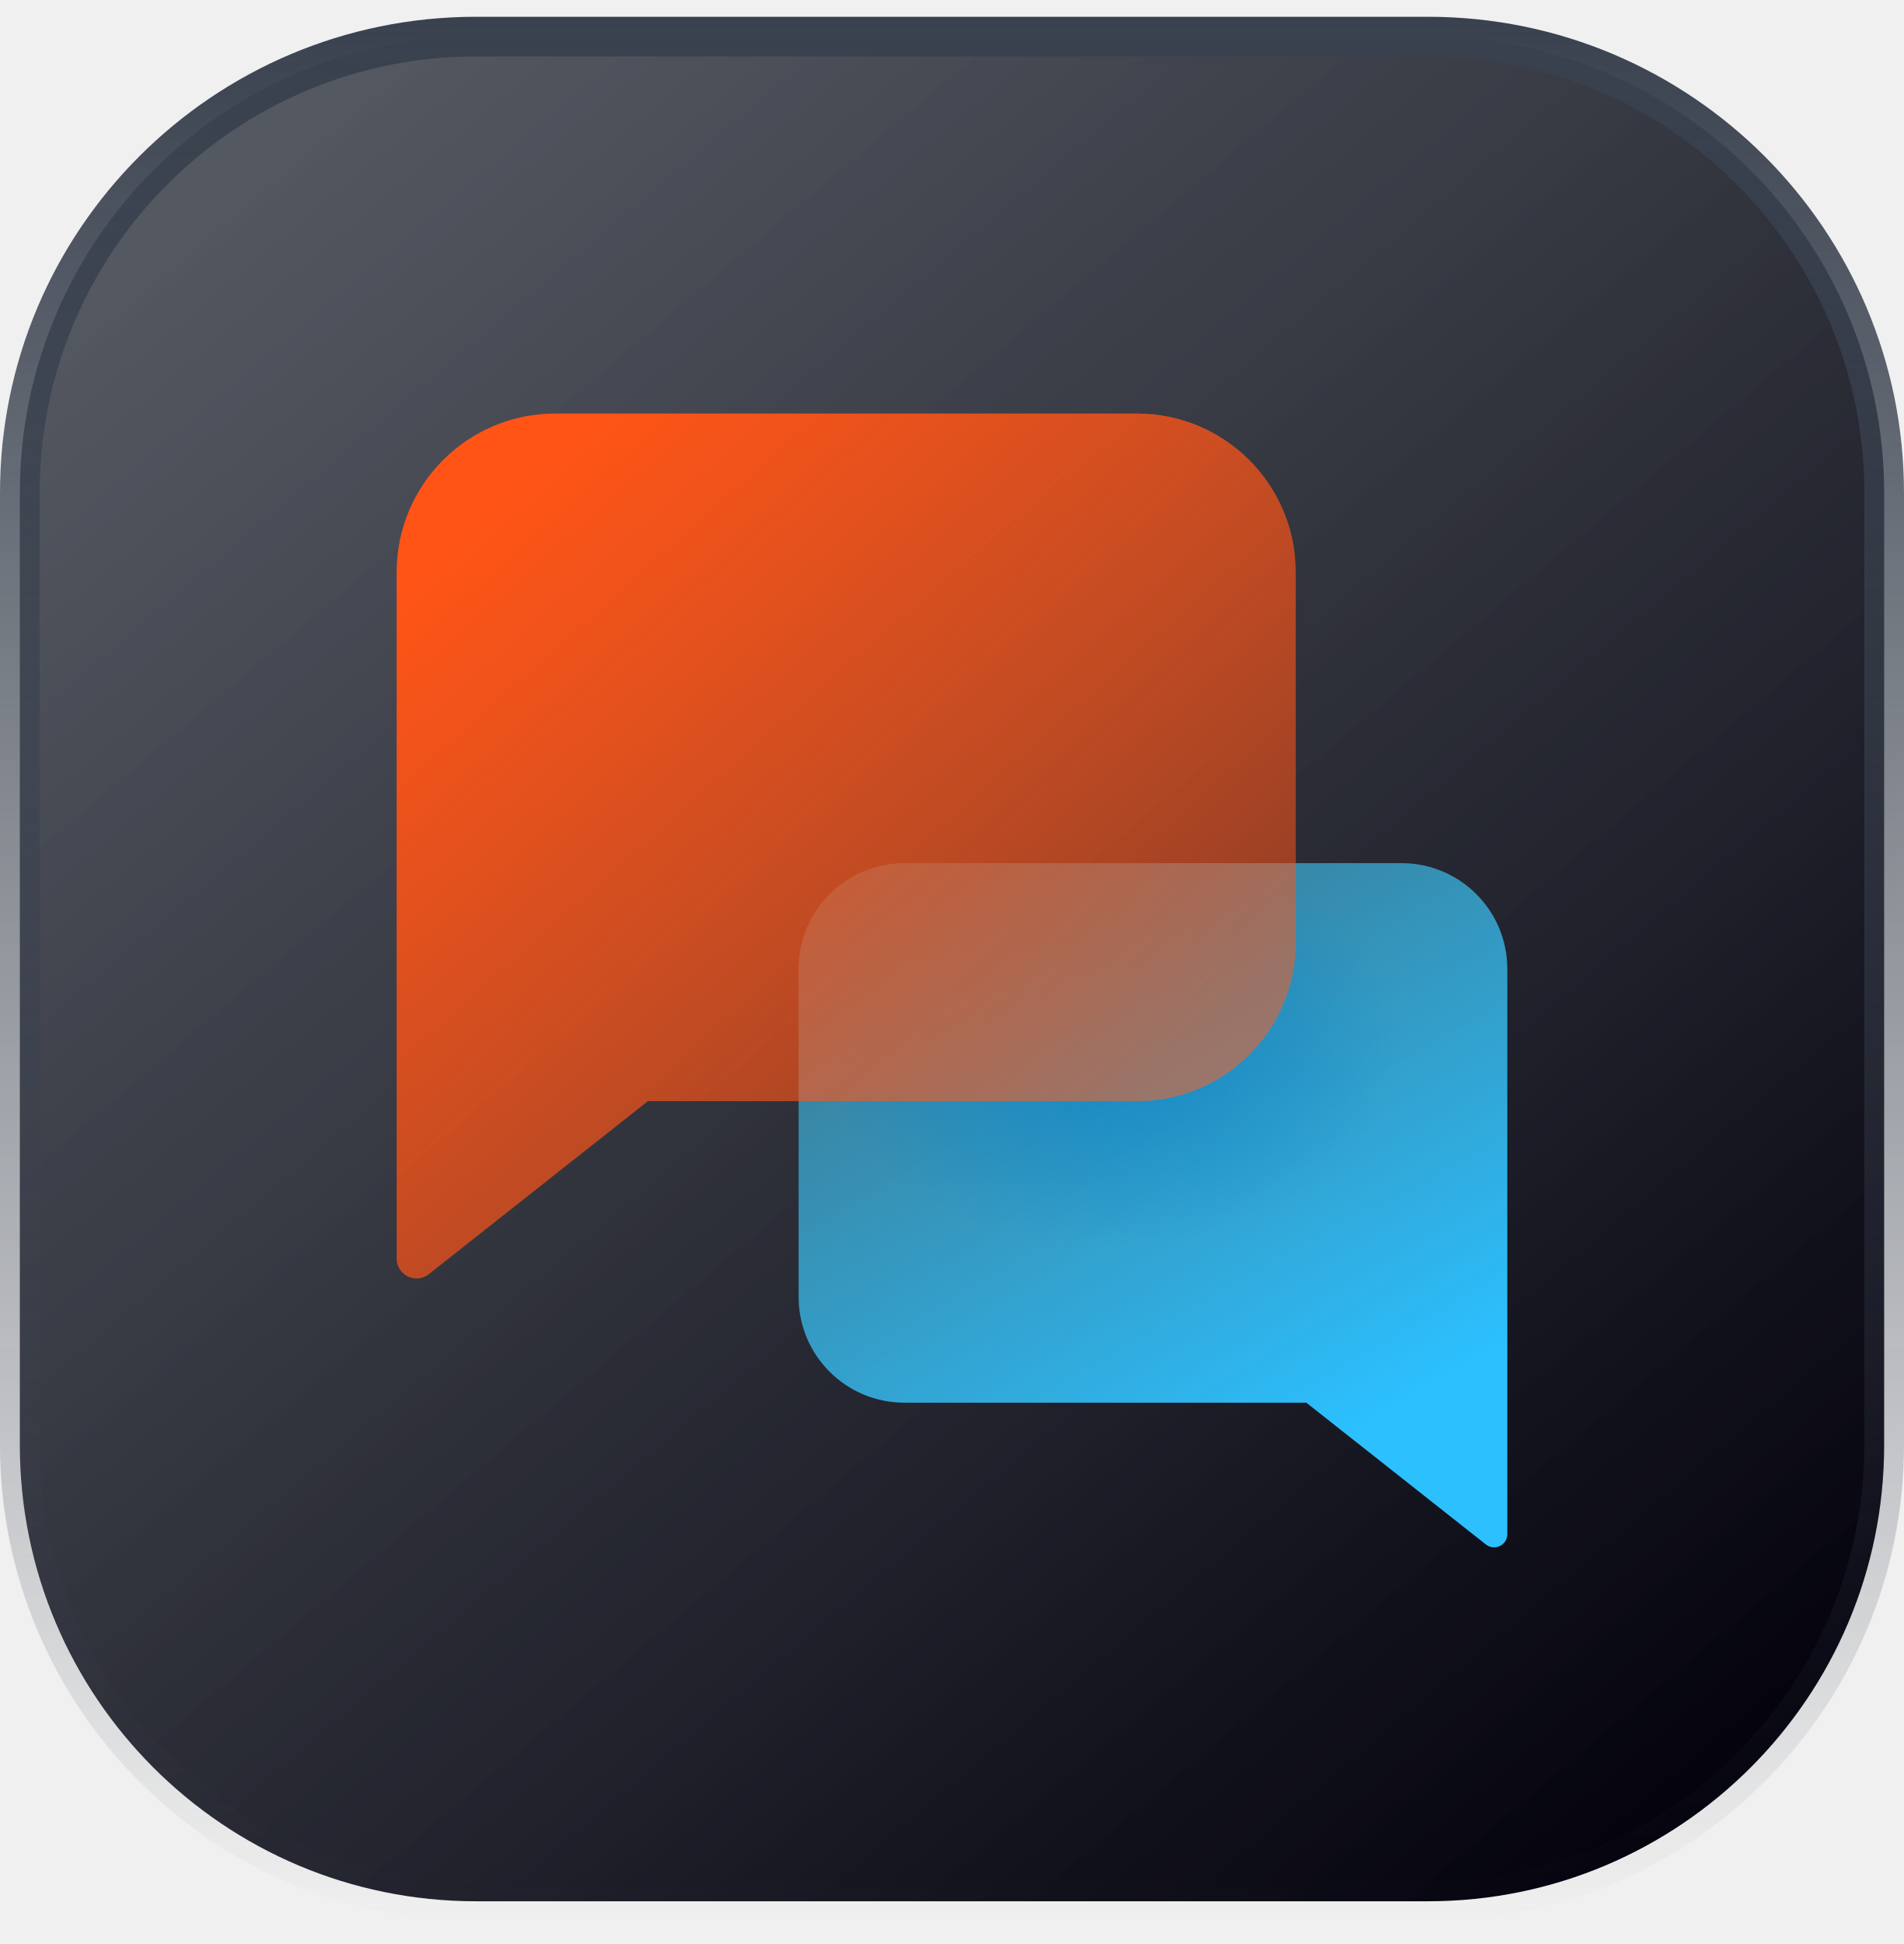
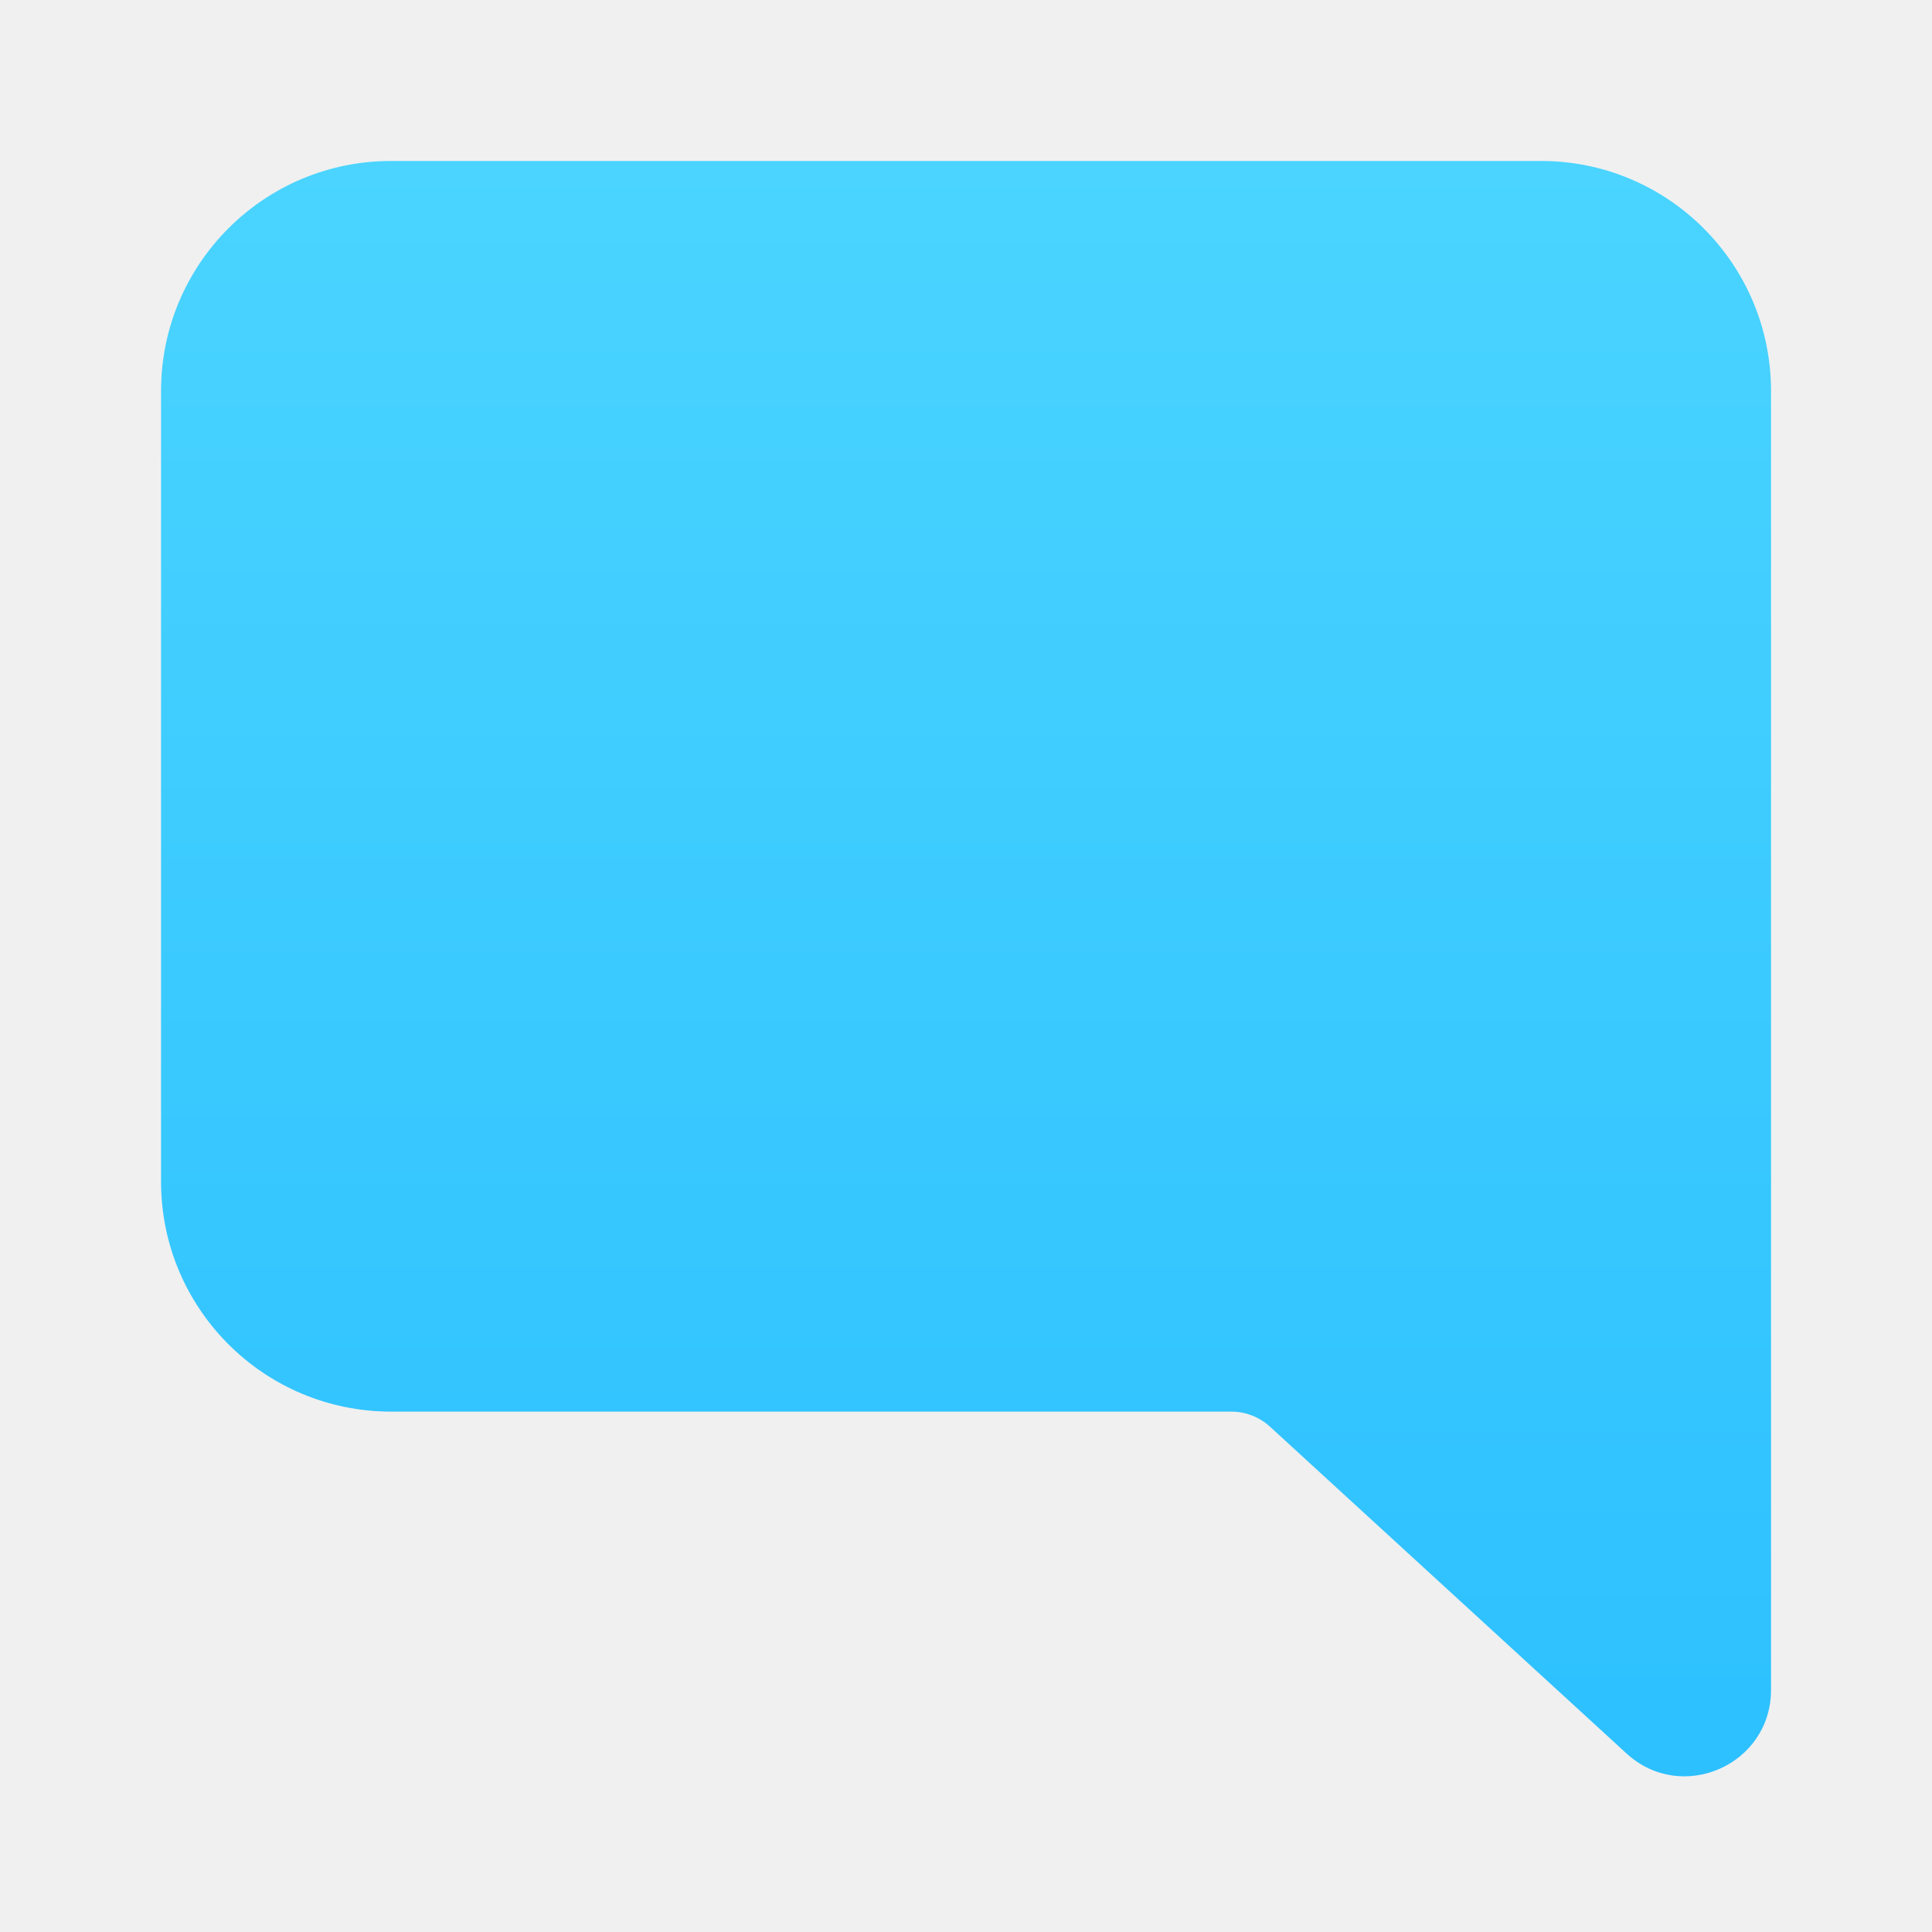
- <svg xmlns="http://www.w3.org/2000/svg" width="48" height="49" viewBox="0 0 48 49" fill="none">
-   <rect x="0.5" y="0.923" width="47" height="47" rx="11.5" fill="url(#paint0_linear_3704_19642)" />
-   <rect x="0.5" y="0.923" width="47" height="47" rx="11.5" stroke="url(#paint1_linear_3704_19642)" />
-   <path d="M22.8 21.756H35.333C36.806 21.756 38 22.95 38 24.423V38.669C38 38.947 37.679 39.103 37.46 38.93L32.933 35.356H22.8C21.327 35.356 20.133 34.162 20.133 32.69V24.423C20.133 22.95 21.327 21.756 22.8 21.756Z" fill="url(#paint2_linear_3704_19642)" />
-   <mask id="mask0_3704_19642" style="mask-type:alpha" maskUnits="userSpaceOnUse" x="20" y="21" width="18" height="19">
-     <path fill-rule="evenodd" clip-rule="evenodd" d="M20.133 27.756H28.667C30.876 27.756 32.667 25.965 32.667 23.756V21.756H35.333C36.806 21.756 38 22.95 38 24.423V38.669C38 38.947 37.679 39.103 37.46 38.93L32.933 35.356H22.8C21.327 35.356 20.133 34.162 20.133 32.69V27.756Z" fill="#F4F8FB" />
-   </mask>
-   <g mask="url(#mask0_3704_19642)">
-     <ellipse cx="28" cy="26.256" rx="7.333" ry="5.167" fill="url(#paint3_radial_3704_19642)" />
-   </g>
-   <g filter="url(#filter0_b_3704_19642)">
-     <path d="M28.667 10.423H14C11.791 10.423 10 12.214 10 14.423V31.724C10 32.142 10.482 32.376 10.81 32.117L16.333 27.756H28.667C30.876 27.756 32.667 25.965 32.667 23.756V14.423C32.667 12.214 30.876 10.423 28.667 10.423Z" fill="url(#paint4_linear_3704_19642)" />
+ <svg xmlns="http://www.w3.org/2000/svg" width="28" height="28" viewBox="0 0 28 28" fill="none">
+   <g clip-path="url(#clip0_4274_927)">
+     <path d="M5.667 2.333H22.334C24.175 2.333 25.667 3.826 25.667 5.667V24.492C25.667 25.579 24.374 26.148 23.573 25.413L18.406 20.677C18.253 20.537 18.052 20.458 17.843 20.458H5.667C3.826 20.458 2.334 18.966 2.334 17.125V5.667C2.334 3.826 3.826 2.333 5.667 2.333Z" fill="url(#paint0_linear_4274_927)" />
  </g>
  <defs>
-     <filter id="filter0_b_3704_19642" x="7.333" y="7.756" width="28" height="27.136" filterUnits="userSpaceOnUse" color-interpolation-filters="sRGB">
-       <feFlood flood-opacity="0" result="BackgroundImageFix" />
-       <feGaussianBlur in="BackgroundImageFix" stdDeviation="1.333" />
-       <feComposite in2="SourceAlpha" operator="in" result="effect1_backgroundBlur_3704_19642" />
-       <feBlend mode="normal" in="SourceGraphic" in2="effect1_backgroundBlur_3704_19642" result="shape" />
-     </filter>
-     <linearGradient id="paint0_linear_3704_19642" x1="7.077" y1="3.5" x2="42.769" y2="45.654" gradientUnits="userSpaceOnUse">
-       <stop stop-color="#202531" stop-opacity="0.75" />
-       <stop offset="1" stop-color="#03020D" />
-     </linearGradient>
-     <linearGradient id="paint1_linear_3704_19642" x1="24" y1="0.423" x2="24" y2="48.423" gradientUnits="userSpaceOnUse">
-       <stop stop-color="#39414E" />
-       <stop offset="1" stop-color="#39414E" stop-opacity="0" />
-     </linearGradient>
-     <linearGradient id="paint2_linear_3704_19642" x1="20.244" y1="22.684" x2="29.487" y2="38.744" gradientUnits="userSpaceOnUse">
-       <stop stop-color="#4AD4FF" stop-opacity="0.4" />
+     <linearGradient id="paint0_linear_4274_927" x1="14.001" y1="2.333" x2="14.001" y2="26.083" gradientUnits="userSpaceOnUse">
+       <stop stop-color="#4AD4FF" />
      <stop offset="1" stop-color="#2CC0FF" />
    </linearGradient>
-     <radialGradient id="paint3_radial_3704_19642" cx="0" cy="0" r="1" gradientUnits="userSpaceOnUse" gradientTransform="translate(28 26.256) rotate(90) scale(5.16667 7.33333)">
-       <stop offset="0.25" stop-color="#0284CD" stop-opacity="0.5" />
-       <stop offset="0.845" stop-color="#0284CD" stop-opacity="0.1" />
-       <stop offset="1" stop-color="#0284CD" stop-opacity="0" />
-     </radialGradient>
-     <linearGradient id="paint4_linear_3704_19642" x1="11.333" y1="13.665" x2="25.733" y2="29.879" gradientUnits="userSpaceOnUse">
-       <stop stop-color="#FF5416" />
-       <stop offset="1" stop-color="#FF5416" stop-opacity="0.5" />
-     </linearGradient>
+     <clipPath id="clip0_4274_927">
+       <rect width="26.667" height="26.667" fill="white" transform="translate(0.666016 0.666626)" />
+     </clipPath>
  </defs>
</svg>
